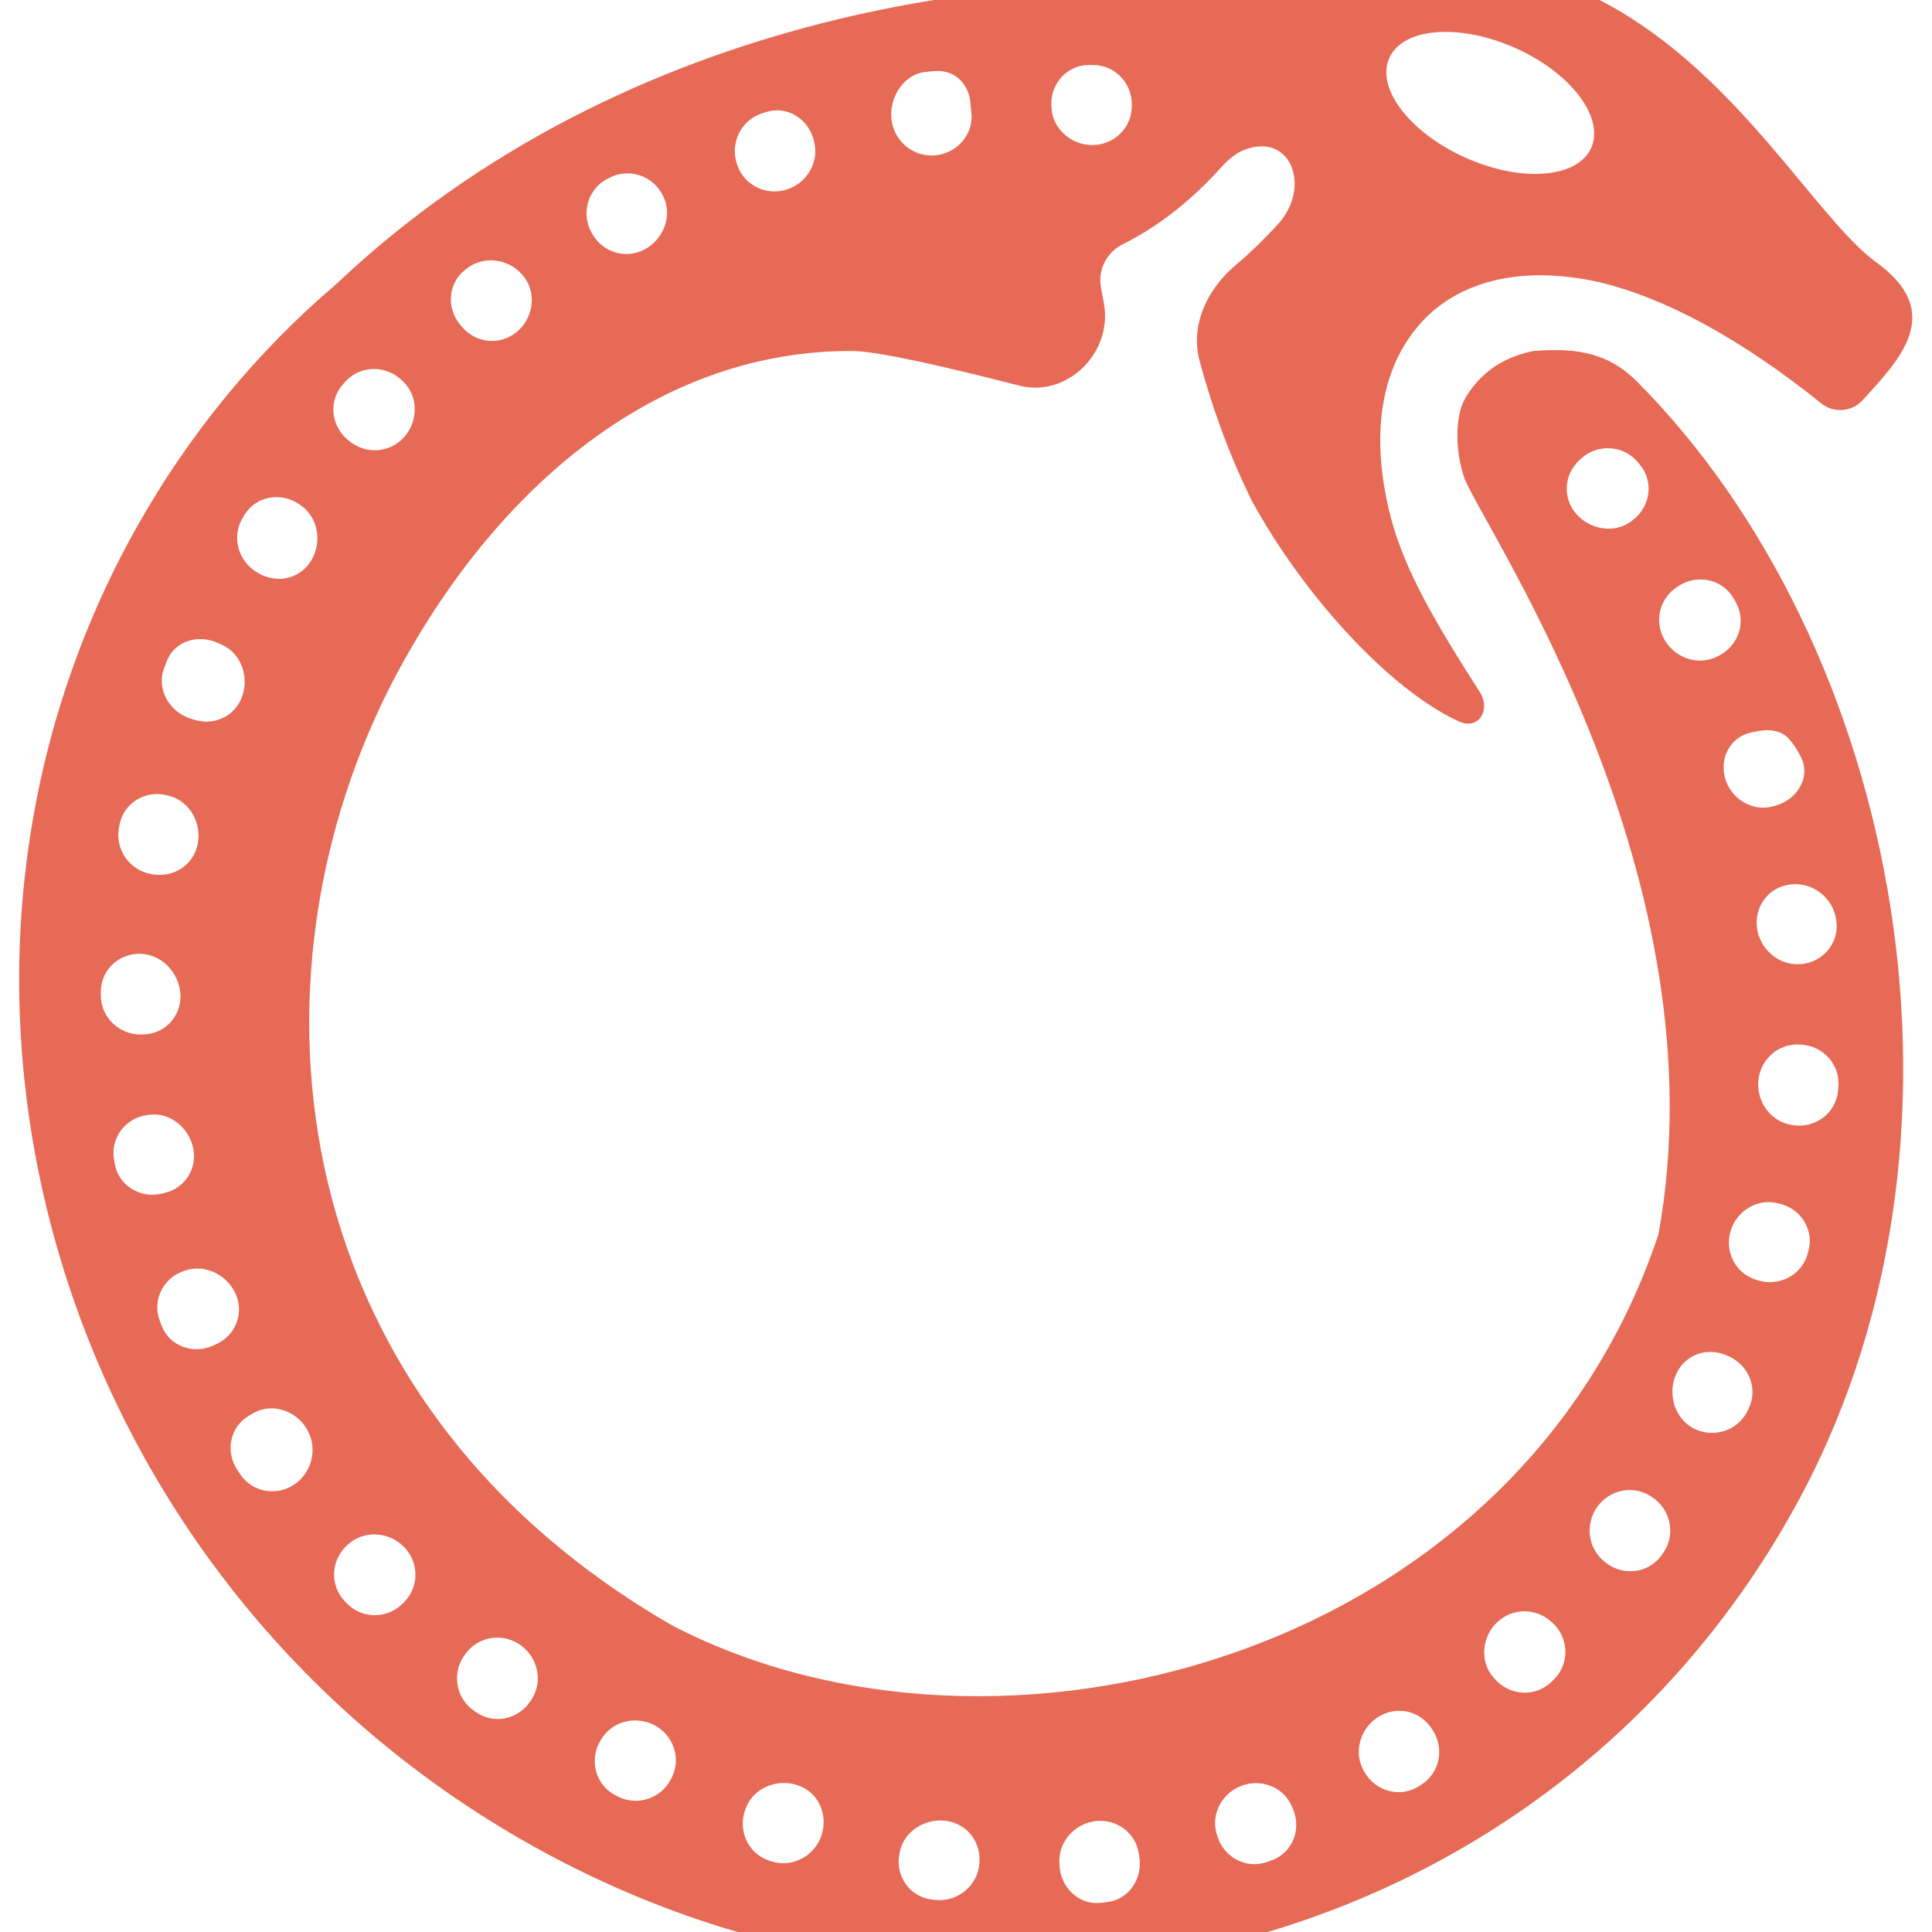
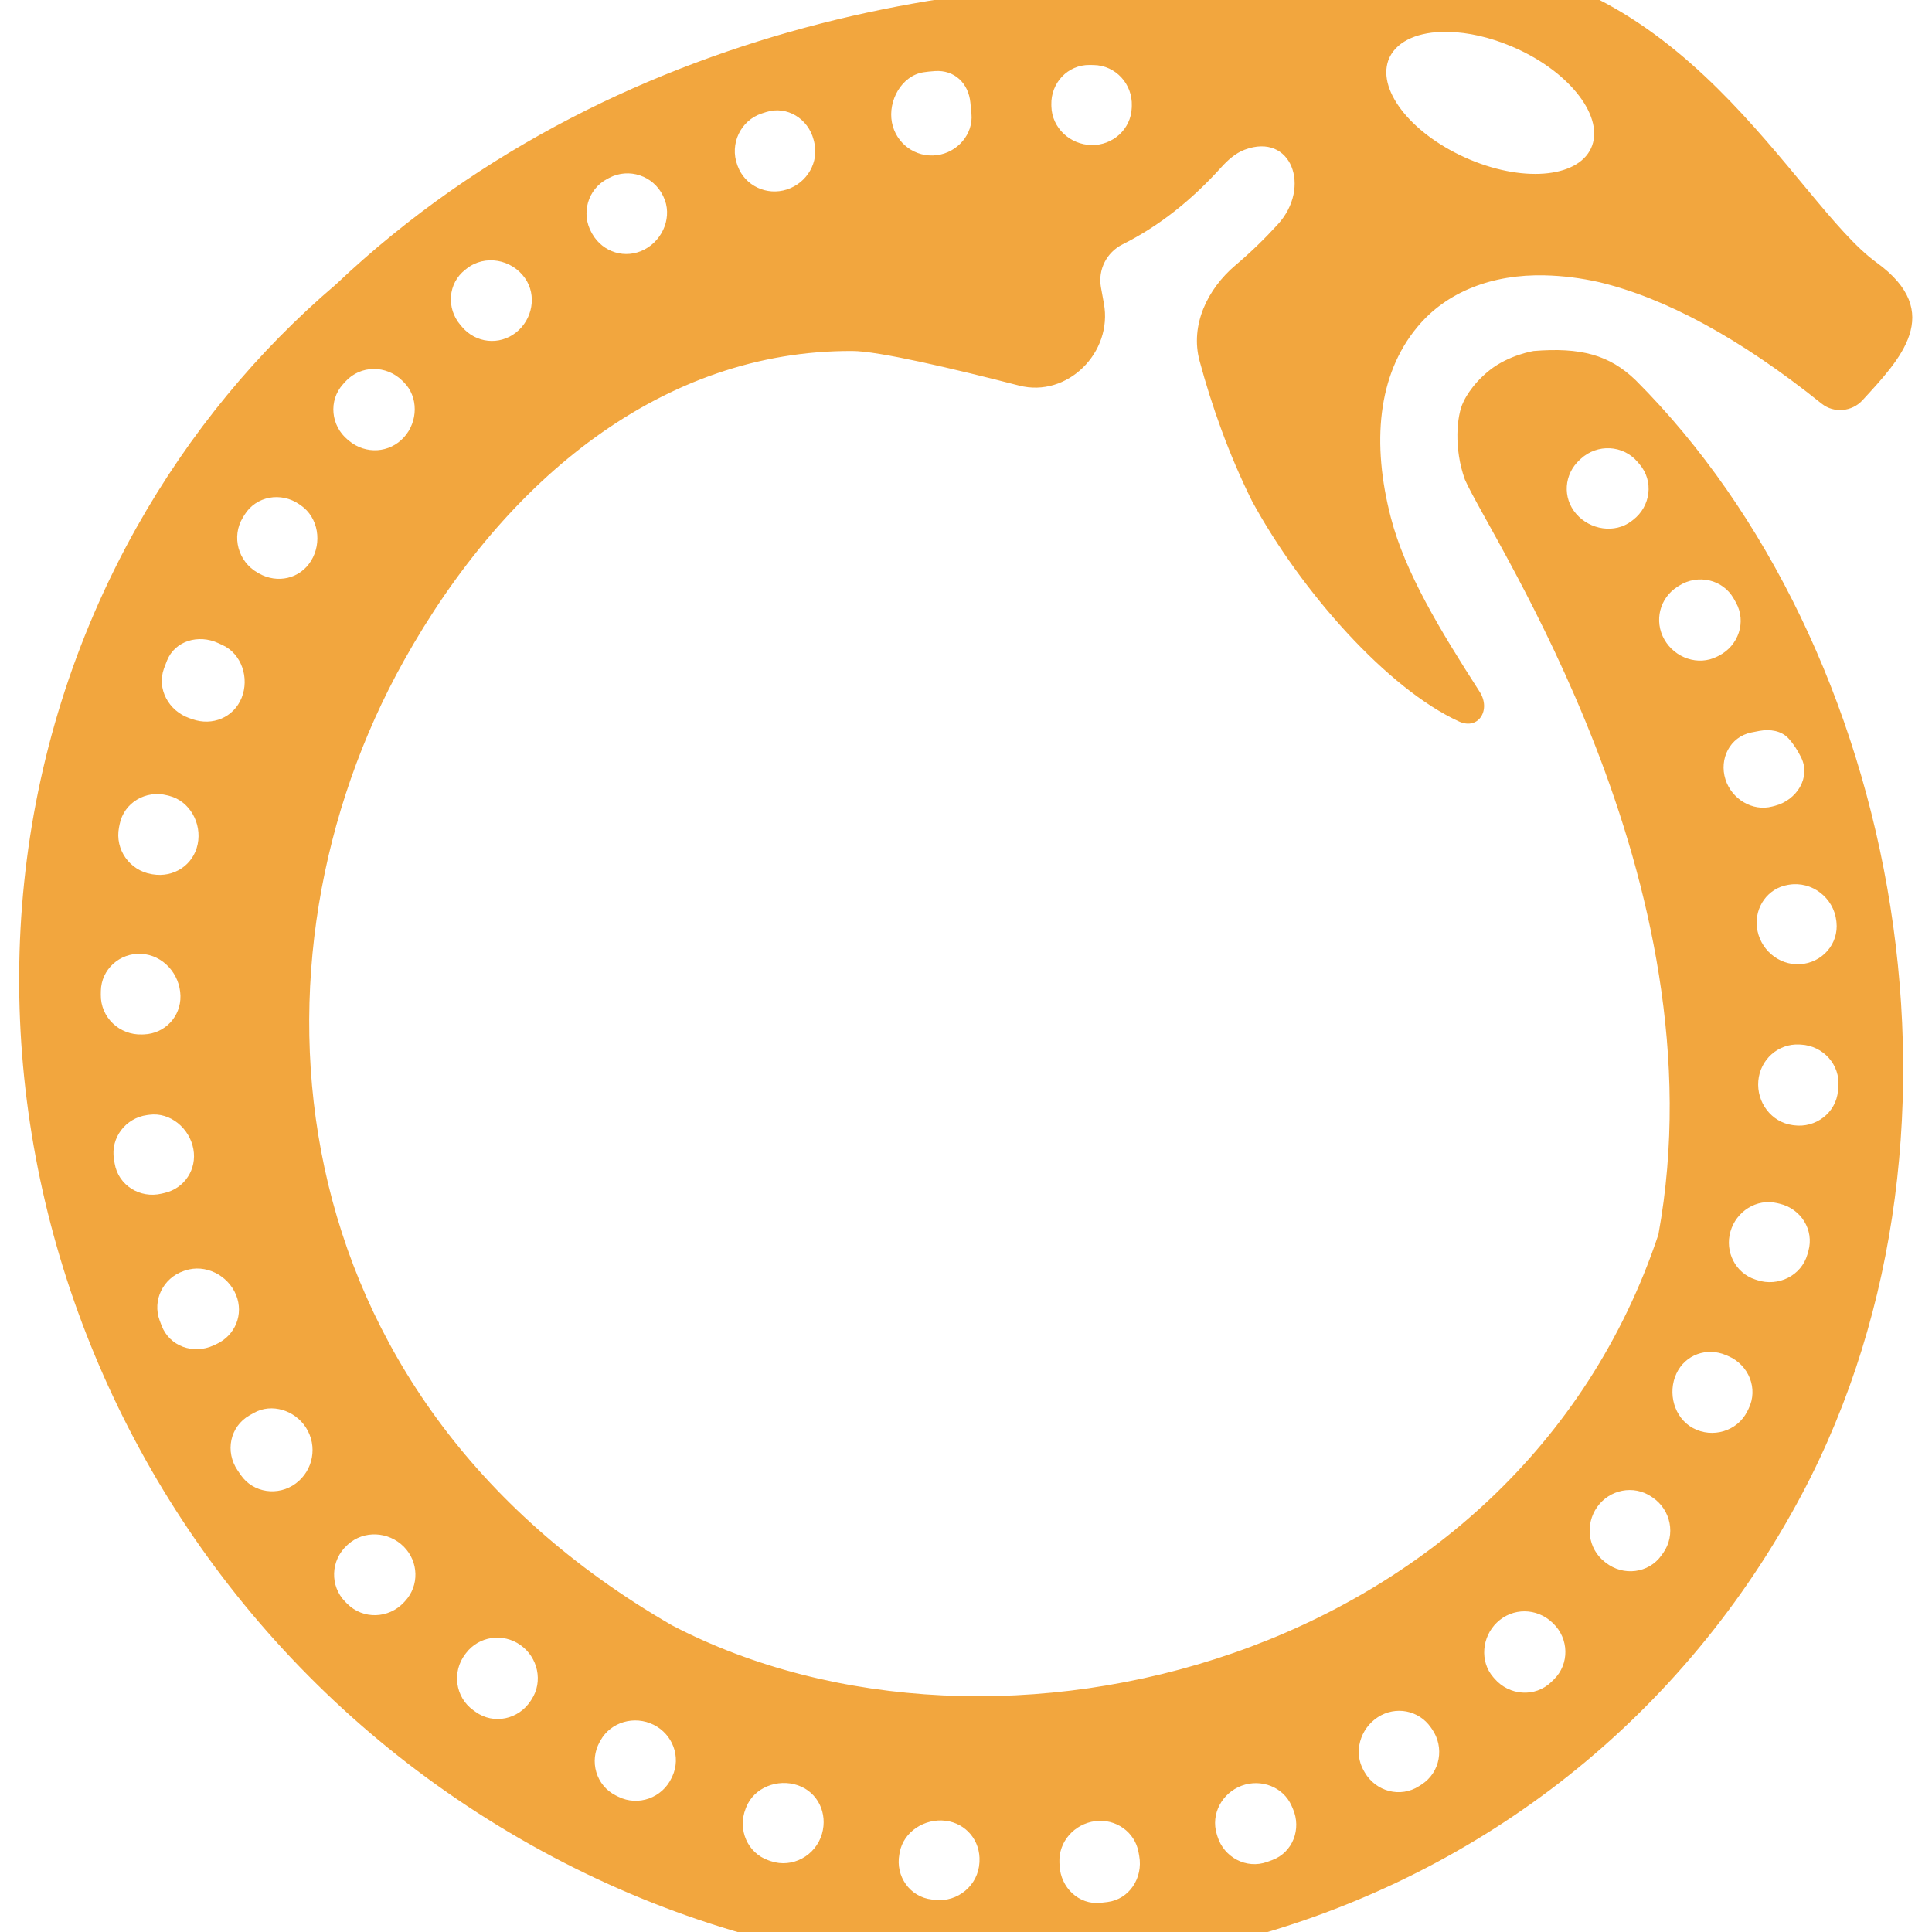
<svg xmlns="http://www.w3.org/2000/svg" width="64" height="64" viewBox="0 0 730 730" fill="none">
  <g transform="translate(21.0,0) translate(344 365) scale(1.04) translate(-344 -365)">
-     <path d="M514.935 0.013C500.381 0.288 484.137 3.096 465.674 9.181C460.548 10.87 455.118 11.427 449.762 10.765C367.206 0.559 221.045 16.996 115.092 117.357C86.701 141.529 62.014 171.216 42.607 205.747C-48.758 368.716 11.529 581.06 178.373 679.966C344.935 778.716 552.904 726.372 644.154 563.404C719.31 429.81 683.219 248.06 587.279 152.154C577.719 142.935 567.283 140.184 550.219 141.56C550.219 141.56 541.219 142.993 534.219 148.56C527.219 154.126 524.719 160.06 524.719 160.06C522.219 165.06 521.219 177.06 525.248 188.247C534.5 209.56 619.058 333.935 595.56 462.561C543.902 617.466 354.721 665.811 237.219 604.561C90.938 520.186 79.25 362.466 139.719 254.185C176.75 187.779 234.125 141.247 302.719 141.56C312.095 141.56 339.114 147.895 363.297 154.126C380.822 158.641 397.406 142.067 394.092 124.275C393.725 122.308 393.368 120.332 393.015 118.345C391.893 112.006 395.115 105.704 400.873 102.826C414.083 96.221 425.902 86.835 436.672 74.896C439.085 72.222 441.881 69.691 445.252 68.425C462.249 62.044 469.552 82.135 457.309 95.539C452.45 100.858 447.333 105.822 441.94 110.376C431.692 119.028 425.373 132.199 428.861 145.149C433.272 161.529 439.453 179.051 447.904 196.06C465.87 229.081 497.236 264.355 523.137 276.17C530.226 279.404 534.829 271.922 530.617 265.367C516.018 242.648 503.519 221.967 498.373 202.154C491.342 175.122 493.529 150.279 507.904 132.935C518.529 120.013 535.248 113.607 554.31 114.076C560.717 114.232 567.279 115.013 574.154 116.576C597.844 122.276 624.833 136.591 654.877 160.697C659.302 164.248 665.881 163.646 669.713 159.461C683.227 144.701 699.959 127.616 674.779 109.388C645 87.83 603.842 -1.237 514.935 0.013ZM519.467 25.638C526.342 25.794 534.154 27.513 541.967 30.794C562.279 39.232 575.56 55.482 571.498 66.888C567.435 78.294 547.592 80.638 527.123 72.044C506.654 63.45 493.373 47.357 497.435 35.95C499.779 29.544 507.123 25.951 516.654 25.638H519.467ZM390.401 37.659C398.367 37.789 404.539 44.553 404.241 52.514L404.214 53.221C403.924 60.976 397.307 66.909 389.549 66.736C381.787 66.562 375.232 60.5 375.024 52.739L375.006 52.078C374.793 44.172 380.969 37.543 388.877 37.637C389.385 37.643 389.893 37.65 390.401 37.659ZM332.719 39.857C339.808 39.377 344.908 44.258 345.592 51.331L345.98 55.342C346.703 62.812 340.854 69.469 333.409 70.412C325.647 71.396 318.547 66.19 317.084 58.504C315.585 50.621 320.615 41.529 328.543 40.294C329.658 40.121 331.009 39.972 332.719 39.857ZM271.413 54.737C278.953 52.349 286.655 57.145 288.633 64.803L288.805 65.469C290.729 72.919 286.254 80.505 278.934 82.876C271.635 85.241 263.726 81.577 261.054 74.384L260.911 73.997C258.069 66.347 262.089 57.761 269.85 55.238C270.374 55.068 270.895 54.901 271.413 54.737ZM214.39 78.652C221.533 74.911 230.344 77.847 233.881 85.094L234.044 85.428C237.461 92.428 234.097 101.054 227.2 104.676C220.319 108.29 212.098 105.776 208.228 99.035L208.035 98.699C204.018 91.702 206.537 82.771 213.682 79.023C213.918 78.899 214.154 78.775 214.39 78.652ZM183.753 115.058C188.179 121.323 186.514 130.155 180.472 134.881C174.418 139.615 165.929 138.702 160.945 132.853L160.312 132.11C155.145 126.046 155.763 116.982 162.031 112.065C162.235 111.905 162.438 111.746 162.641 111.588C169.232 106.44 178.928 108.227 183.753 115.058ZM118.536 152.664C124.017 146.632 133.37 146.611 139.176 152.331L139.712 152.858C145.141 158.206 144.935 167.253 139.816 172.899C134.564 178.693 125.942 179.2 119.897 174.239L119.447 173.87C113.23 168.768 112.284 159.595 117.668 153.623C117.958 153.301 118.247 152.982 118.536 152.664ZM567.378 180.722C573.342 175.233 582.671 175.652 587.943 181.809C588.207 182.117 588.469 182.425 588.731 182.732C593.95 188.863 592.753 197.997 586.374 202.91L585.836 203.325C579.729 208.029 570.691 206.545 565.667 200.699C560.636 194.845 561.263 186.35 566.943 181.123L567.378 180.722ZM81.867 201.09C86.097 194.225 95.152 192.677 101.786 197.261L102.347 197.648C108.726 202.056 110.119 211.202 106.048 217.801C102.006 224.353 93.802 226.164 87.103 222.371L86.667 222.124C79.549 218.094 77.025 209.002 81.293 202.025C81.484 201.712 81.675 201.4 81.867 201.09ZM603.08 226.829C609.9 222.512 618.954 224.496 622.929 231.521C623.196 231.993 623.461 232.465 623.724 232.936C627.636 239.946 624.673 248.648 617.509 252.272L616.864 252.599C609.999 256.073 601.52 253.075 597.725 246.382C593.917 239.666 595.992 231.315 602.516 227.186L603.08 226.829ZM53.711 254.039C56.633 246.794 65.175 244.403 72.275 247.662L73.881 248.4C80.866 251.607 83.696 260.437 80.825 267.567C77.942 274.724 70.204 277.898 62.926 275.334L61.781 274.931C54.311 272.299 49.908 264.322 52.622 256.881C52.97 255.927 53.332 254.979 53.711 254.039ZM632.268 279.587C636.107 278.883 640.25 279.477 642.874 282.367C644.66 284.334 646.153 286.67 647.417 289.225C651.033 296.534 645.816 304.738 637.926 306.798L636.917 307.061C629.699 308.946 622.182 304.333 619.924 297.222C617.54 289.712 621.57 281.751 629.288 280.164C630.255 279.966 631.24 279.776 632.268 279.587ZM36.488 313.571C38.052 305.622 46.02 300.976 53.861 303.014L54.568 303.198C62.014 305.133 66.403 313.188 64.862 320.725C63.305 328.34 56.155 332.985 48.491 331.695L48.104 331.63C40.119 330.286 34.725 322.649 36.267 314.7C36.341 314.323 36.414 313.946 36.488 313.571ZM642.928 335.484C651.34 334.069 659.249 340.177 660.208 348.653C660.221 348.768 660.234 348.883 660.247 348.998C661.151 356.997 654.998 363.918 646.959 364.35C639.075 364.774 632.24 358.742 631.348 350.896C630.515 343.561 635.31 336.769 642.589 335.541C642.702 335.522 642.815 335.503 642.928 335.484ZM29.687 374.054C29.816 366.206 36.56 360.16 44.398 360.585C52.304 361.015 58.42 367.916 58.6 375.831C58.772 383.374 52.922 389.565 45.383 389.848L44.688 389.874C36.457 390.182 29.555 383.689 29.666 375.453C29.672 374.986 29.68 374.519 29.687 374.054ZM631.856 406.763C632.497 399.04 639.035 393.115 646.773 393.529L647.378 393.561C655.434 393.992 661.666 400.879 660.946 408.914C660.901 409.413 660.855 409.911 660.808 410.408C660.058 418.373 652.715 423.94 644.786 422.868L644.322 422.806C636.582 421.76 631.209 414.546 631.856 406.763ZM63.297 431.526C64.623 438.833 60.126 445.726 52.899 447.434L51.752 447.705C43.907 449.56 36.035 444.713 34.699 436.764C34.608 436.222 34.519 435.68 34.431 435.138C33.17 427.384 38.688 420.207 46.473 419.157L47.272 419.049C54.904 418.018 61.922 423.949 63.297 431.526ZM621.728 461.495C623.829 454.137 631.241 449.388 638.688 451.147L639.628 451.369C647.342 453.192 652.193 460.873 650.063 468.509C649.946 468.926 649.829 469.343 649.711 469.76C647.507 477.53 639.109 481.64 631.433 479.125C631.196 479.047 630.959 478.97 630.723 478.892C623.512 476.536 619.646 468.789 621.728 461.495ZM60.288 475.638C67.647 473.133 75.886 477.336 78.817 484.535C81.661 491.517 78.515 499.217 71.667 502.37L70.61 502.857C63.31 506.218 54.649 503.209 51.769 495.706C51.527 495.076 51.288 494.444 51.052 493.811C48.303 486.449 52.312 478.351 59.752 475.821C59.931 475.76 60.109 475.699 60.288 475.638ZM602.106 513.068C605.312 506.208 613.14 503.415 620.11 506.373L620.875 506.698C628.394 509.889 631.932 518.563 628.311 525.884C628.156 526.197 628.002 526.508 627.847 526.819C624.254 534.033 615.196 536.716 608.113 532.872C601.267 529.157 598.809 520.126 602.106 513.068ZM85.319 527.338C91.797 523.715 100.171 526.438 104.184 532.682C108.486 539.378 106.893 548.212 100.519 552.977C94.157 557.734 85.019 556.471 80.517 549.927C80.129 549.362 79.744 548.8 79.363 548.24C74.729 541.43 76.542 532.327 83.7 528.251C84.238 527.945 84.778 527.64 85.319 527.338ZM573.352 561.495C577.843 555.193 586.53 553.448 592.957 557.76L593.409 558.063C600.118 562.565 601.955 571.691 597.272 578.276C597.061 578.572 596.851 578.866 596.641 579.16C591.965 585.689 582.798 586.753 576.473 581.805L576.055 581.477C569.919 576.678 568.831 567.839 573.352 561.495ZM119.429 575.19C125.208 569.91 134.219 570.415 139.741 575.964C145.155 581.404 145.431 590.113 140.213 595.742L139.799 596.189C134.274 602.149 124.952 602.477 119.211 596.725C118.976 596.489 118.741 596.253 118.507 596.018C112.793 590.273 113.132 580.944 119.114 575.478L119.429 575.19ZM536.918 603.479C542.607 598.059 551.316 598.139 557.017 603.545L557.262 603.779C563.111 609.326 563.319 618.632 557.545 624.256C557.244 624.55 556.943 624.842 556.643 625.132C550.756 630.825 541.386 630.118 536.028 623.925L535.533 623.353C530.576 617.624 531.434 608.704 536.918 603.479ZM162.357 614.632C167.054 608.44 175.8 607.221 182.14 611.716C188.466 616.203 190.412 624.932 186.187 631.436L185.828 631.988C181.44 638.743 172.422 640.704 165.871 636.018C165.57 635.803 165.269 635.587 164.969 635.37C158.428 630.663 157.178 621.462 162.047 615.041L162.357 614.632ZM493.642 637.907C500.059 633.749 508.477 635.343 512.859 641.609L513.287 642.221C517.912 648.834 516.327 657.965 509.555 662.354C509.236 662.56 508.918 662.766 508.6 662.97C501.834 667.326 492.912 664.95 488.873 657.99L488.529 657.397C484.656 650.721 487.164 642.104 493.642 637.907ZM211.198 646.397C214.969 639.6 223.555 637.214 230.515 640.676C237.434 644.118 240.562 652.398 237.305 659.406L237.064 659.924C233.66 667.25 224.901 670.405 217.667 666.809C217.376 666.665 217.084 666.52 216.793 666.375C209.6 662.785 207.021 653.923 210.922 646.894L211.198 646.397ZM444.133 662.821C451.186 660.188 459.27 663.23 462.294 670.125L462.752 671.17C465.964 678.493 462.744 687.065 455.243 689.837C454.637 690.061 454.029 690.282 453.421 690.501C445.881 693.218 437.703 688.873 435.349 681.212L435.099 680.4C432.864 673.127 437.005 665.482 444.133 662.821ZM264.14 670.648C266.975 663.459 275.575 660.154 282.888 662.656C290.213 665.162 293.815 672.882 291.666 680.32C289.375 688.251 280.904 692.886 273.091 690.223C272.821 690.131 272.552 690.039 272.283 689.946C264.584 687.305 260.955 678.731 263.94 671.158C264.007 670.988 264.074 670.818 264.14 670.648ZM319.919 687.022C321.309 679.498 328.986 674.617 336.58 675.55C344.065 676.47 349.301 682.859 348.898 690.39L348.881 690.72C348.438 698.991 341.032 705.214 332.799 704.299C332.405 704.256 332.012 704.212 331.619 704.167C323.588 703.263 318.314 695.705 319.783 687.759L319.919 687.022ZM390.931 675.691C398.365 674.717 405.367 679.608 406.691 686.988L406.936 688.356C408.358 696.283 403.37 704.076 395.379 705.078C394.55 705.182 393.718 705.278 392.883 705.365C384.963 706.189 378.383 699.809 377.998 691.856L377.944 690.74C377.576 683.143 383.389 676.678 390.931 675.691Z" fill="#E66A55" />
+     <path d="M514.935 0.013C500.381 0.288 484.137 3.096 465.674 9.181C460.548 10.87 455.118 11.427 449.762 10.765C367.206 0.559 221.045 16.996 115.092 117.357C86.701 141.529 62.014 171.216 42.607 205.747C-48.758 368.716 11.529 581.06 178.373 679.966C344.935 778.716 552.904 726.372 644.154 563.404C719.31 429.81 683.219 248.06 587.279 152.154C577.719 142.935 567.283 140.184 550.219 141.56C550.219 141.56 541.219 142.993 534.219 148.56C527.219 154.126 524.719 160.06 524.719 160.06C522.219 165.06 521.219 177.06 525.248 188.247C534.5 209.56 619.058 333.935 595.56 462.561C543.902 617.466 354.721 665.811 237.219 604.561C90.938 520.186 79.25 362.466 139.719 254.185C176.75 187.779 234.125 141.247 302.719 141.56C312.095 141.56 339.114 147.895 363.297 154.126C380.822 158.641 397.406 142.067 394.092 124.275C393.725 122.308 393.368 120.332 393.015 118.345C391.893 112.006 395.115 105.704 400.873 102.826C414.083 96.221 425.902 86.835 436.672 74.896C439.085 72.222 441.881 69.691 445.252 68.425C462.249 62.044 469.552 82.135 457.309 95.539C452.45 100.858 447.333 105.822 441.94 110.376C431.692 119.028 425.373 132.199 428.861 145.149C433.272 161.529 439.453 179.051 447.904 196.06C465.87 229.081 497.236 264.355 523.137 276.17C530.226 279.404 534.829 271.922 530.617 265.367C516.018 242.648 503.519 221.967 498.373 202.154C491.342 175.122 493.529 150.279 507.904 132.935C518.529 120.013 535.248 113.607 554.31 114.076C560.717 114.232 567.279 115.013 574.154 116.576C597.844 122.276 624.833 136.591 654.877 160.697C659.302 164.248 665.881 163.646 669.713 159.461C683.227 144.701 699.959 127.616 674.779 109.388C645 87.83 603.842 -1.237 514.935 0.013ZM519.467 25.638C526.342 25.794 534.154 27.513 541.967 30.794C562.279 39.232 575.56 55.482 571.498 66.888C567.435 78.294 547.592 80.638 527.123 72.044C506.654 63.45 493.373 47.357 497.435 35.95C499.779 29.544 507.123 25.951 516.654 25.638H519.467ZM390.401 37.659C398.367 37.789 404.539 44.553 404.241 52.514L404.214 53.221C403.924 60.976 397.307 66.909 389.549 66.736C381.787 66.562 375.232 60.5 375.024 52.739L375.006 52.078C374.793 44.172 380.969 37.543 388.877 37.637C389.385 37.643 389.893 37.65 390.401 37.659ZM332.719 39.857C339.808 39.377 344.908 44.258 345.592 51.331L345.98 55.342C346.703 62.812 340.854 69.469 333.409 70.412C325.647 71.396 318.547 66.19 317.084 58.504C315.585 50.621 320.615 41.529 328.543 40.294C329.658 40.121 331.009 39.972 332.719 39.857ZM271.413 54.737C278.953 52.349 286.655 57.145 288.633 64.803L288.805 65.469C290.729 72.919 286.254 80.505 278.934 82.876C271.635 85.241 263.726 81.577 261.054 74.384L260.911 73.997C258.069 66.347 262.089 57.761 269.85 55.238C270.374 55.068 270.895 54.901 271.413 54.737ZM214.39 78.652C221.533 74.911 230.344 77.847 233.881 85.094L234.044 85.428C237.461 92.428 234.097 101.054 227.2 104.676C220.319 108.29 212.098 105.776 208.228 99.035L208.035 98.699C204.018 91.702 206.537 82.771 213.682 79.023C213.918 78.899 214.154 78.775 214.39 78.652ZM183.753 115.058C188.179 121.323 186.514 130.155 180.472 134.881C174.418 139.615 165.929 138.702 160.945 132.853L160.312 132.11C155.145 126.046 155.763 116.982 162.031 112.065C162.235 111.905 162.438 111.746 162.641 111.588C169.232 106.44 178.928 108.227 183.753 115.058ZM118.536 152.664C124.017 146.632 133.37 146.611 139.176 152.331L139.712 152.858C145.141 158.206 144.935 167.253 139.816 172.899C134.564 178.693 125.942 179.2 119.897 174.239L119.447 173.87C113.23 168.768 112.284 159.595 117.668 153.623C117.958 153.301 118.247 152.982 118.536 152.664ZM567.378 180.722C573.342 175.233 582.671 175.652 587.943 181.809C588.207 182.117 588.469 182.425 588.731 182.732C593.95 188.863 592.753 197.997 586.374 202.91L585.836 203.325C579.729 208.029 570.691 206.545 565.667 200.699C560.636 194.845 561.263 186.35 566.943 181.123L567.378 180.722ZM81.867 201.09C86.097 194.225 95.152 192.677 101.786 197.261L102.347 197.648C108.726 202.056 110.119 211.202 106.048 217.801C102.006 224.353 93.802 226.164 87.103 222.371L86.667 222.124C79.549 218.094 77.025 209.002 81.293 202.025C81.484 201.712 81.675 201.4 81.867 201.09ZM603.08 226.829C609.9 222.512 618.954 224.496 622.929 231.521C623.196 231.993 623.461 232.465 623.724 232.936C627.636 239.946 624.673 248.648 617.509 252.272L616.864 252.599C609.999 256.073 601.52 253.075 597.725 246.382C593.917 239.666 595.992 231.315 602.516 227.186L603.08 226.829ZM53.711 254.039C56.633 246.794 65.175 244.403 72.275 247.662L73.881 248.4C80.866 251.607 83.696 260.437 80.825 267.567C77.942 274.724 70.204 277.898 62.926 275.334L61.781 274.931C54.311 272.299 49.908 264.322 52.622 256.881C52.97 255.927 53.332 254.979 53.711 254.039ZM632.268 279.587C636.107 278.883 640.25 279.477 642.874 282.367C644.66 284.334 646.153 286.67 647.417 289.225C651.033 296.534 645.816 304.738 637.926 306.798L636.917 307.061C629.699 308.946 622.182 304.333 619.924 297.222C617.54 289.712 621.57 281.751 629.288 280.164C630.255 279.966 631.24 279.776 632.268 279.587ZM36.488 313.571C38.052 305.622 46.02 300.976 53.861 303.014L54.568 303.198C62.014 305.133 66.403 313.188 64.862 320.725C63.305 328.34 56.155 332.985 48.491 331.695L48.104 331.63C40.119 330.286 34.725 322.649 36.267 314.7C36.341 314.323 36.414 313.946 36.488 313.571ZM642.928 335.484C651.34 334.069 659.249 340.177 660.208 348.653C660.221 348.768 660.234 348.883 660.247 348.998C661.151 356.997 654.998 363.918 646.959 364.35C639.075 364.774 632.24 358.742 631.348 350.896C630.515 343.561 635.31 336.769 642.589 335.541C642.702 335.522 642.815 335.503 642.928 335.484ZM29.687 374.054C29.816 366.206 36.56 360.16 44.398 360.585C52.304 361.015 58.42 367.916 58.6 375.831C58.772 383.374 52.922 389.565 45.383 389.848L44.688 389.874C36.457 390.182 29.555 383.689 29.666 375.453C29.672 374.986 29.68 374.519 29.687 374.054ZM631.856 406.763C632.497 399.04 639.035 393.115 646.773 393.529L647.378 393.561C655.434 393.992 661.666 400.879 660.946 408.914C660.901 409.413 660.855 409.911 660.808 410.408C660.058 418.373 652.715 423.94 644.786 422.868L644.322 422.806C636.582 421.76 631.209 414.546 631.856 406.763ZM63.297 431.526C64.623 438.833 60.126 445.726 52.899 447.434L51.752 447.705C43.907 449.56 36.035 444.713 34.699 436.764C34.608 436.222 34.519 435.68 34.431 435.138C33.17 427.384 38.688 420.207 46.473 419.157L47.272 419.049C54.904 418.018 61.922 423.949 63.297 431.526ZM621.728 461.495C623.829 454.137 631.241 449.388 638.688 451.147L639.628 451.369C647.342 453.192 652.193 460.873 650.063 468.509C649.946 468.926 649.829 469.343 649.711 469.76C647.507 477.53 639.109 481.64 631.433 479.125C631.196 479.047 630.959 478.97 630.723 478.892C623.512 476.536 619.646 468.789 621.728 461.495ZM60.288 475.638C67.647 473.133 75.886 477.336 78.817 484.535C81.661 491.517 78.515 499.217 71.667 502.37L70.61 502.857C63.31 506.218 54.649 503.209 51.769 495.706C51.527 495.076 51.288 494.444 51.052 493.811C48.303 486.449 52.312 478.351 59.752 475.821C59.931 475.76 60.109 475.699 60.288 475.638ZM602.106 513.068C605.312 506.208 613.14 503.415 620.11 506.373L620.875 506.698C628.394 509.889 631.932 518.563 628.311 525.884C628.156 526.197 628.002 526.508 627.847 526.819C624.254 534.033 615.196 536.716 608.113 532.872C601.267 529.157 598.809 520.126 602.106 513.068ZM85.319 527.338C91.797 523.715 100.171 526.438 104.184 532.682C108.486 539.378 106.893 548.212 100.519 552.977C94.157 557.734 85.019 556.471 80.517 549.927C80.129 549.362 79.744 548.8 79.363 548.24C74.729 541.43 76.542 532.327 83.7 528.251C84.238 527.945 84.778 527.64 85.319 527.338ZM573.352 561.495C577.843 555.193 586.53 553.448 592.957 557.76L593.409 558.063C600.118 562.565 601.955 571.691 597.272 578.276C597.061 578.572 596.851 578.866 596.641 579.16C591.965 585.689 582.798 586.753 576.473 581.805L576.055 581.477C569.919 576.678 568.831 567.839 573.352 561.495ZM119.429 575.19C125.208 569.91 134.219 570.415 139.741 575.964C145.155 581.404 145.431 590.113 140.213 595.742L139.799 596.189C134.274 602.149 124.952 602.477 119.211 596.725C118.976 596.489 118.741 596.253 118.507 596.018C112.793 590.273 113.132 580.944 119.114 575.478L119.429 575.19ZM536.918 603.479C542.607 598.059 551.316 598.139 557.017 603.545L557.262 603.779C563.111 609.326 563.319 618.632 557.545 624.256C557.244 624.55 556.943 624.842 556.643 625.132C550.756 630.825 541.386 630.118 536.028 623.925L535.533 623.353C530.576 617.624 531.434 608.704 536.918 603.479ZM162.357 614.632C167.054 608.44 175.8 607.221 182.14 611.716C188.466 616.203 190.412 624.932 186.187 631.436L185.828 631.988C181.44 638.743 172.422 640.704 165.871 636.018C165.57 635.803 165.269 635.587 164.969 635.37C158.428 630.663 157.178 621.462 162.047 615.041L162.357 614.632ZM493.642 637.907C500.059 633.749 508.477 635.343 512.859 641.609L513.287 642.221C517.912 648.834 516.327 657.965 509.555 662.354C509.236 662.56 508.918 662.766 508.6 662.97C501.834 667.326 492.912 664.95 488.873 657.99L488.529 657.397C484.656 650.721 487.164 642.104 493.642 637.907ZM211.198 646.397C214.969 639.6 223.555 637.214 230.515 640.676C237.434 644.118 240.562 652.398 237.305 659.406L237.064 659.924C233.66 667.25 224.901 670.405 217.667 666.809C217.376 666.665 217.084 666.52 216.793 666.375C209.6 662.785 207.021 653.923 210.922 646.894L211.198 646.397ZM444.133 662.821C451.186 660.188 459.27 663.23 462.294 670.125L462.752 671.17C465.964 678.493 462.744 687.065 455.243 689.837C454.637 690.061 454.029 690.282 453.421 690.501C445.881 693.218 437.703 688.873 435.349 681.212L435.099 680.4C432.864 673.127 437.005 665.482 444.133 662.821ZM264.14 670.648C266.975 663.459 275.575 660.154 282.888 662.656C290.213 665.162 293.815 672.882 291.666 680.32C289.375 688.251 280.904 692.886 273.091 690.223C272.821 690.131 272.552 690.039 272.283 689.946C264.584 687.305 260.955 678.731 263.94 671.158C264.007 670.988 264.074 670.818 264.14 670.648ZM319.919 687.022C321.309 679.498 328.986 674.617 336.58 675.55C344.065 676.47 349.301 682.859 348.898 690.39L348.881 690.72C348.438 698.991 341.032 705.214 332.799 704.299C332.405 704.256 332.012 704.212 331.619 704.167C323.588 703.263 318.314 695.705 319.783 687.759L319.919 687.022ZM390.931 675.691C398.365 674.717 405.367 679.608 406.691 686.988L406.936 688.356C408.358 696.283 403.37 704.076 395.379 705.078C394.55 705.182 393.718 705.278 392.883 705.365C384.963 706.189 378.383 699.809 377.998 691.856L377.944 690.74C377.576 683.143 383.389 676.678 390.931 675.691Z" fill="#F2A63E" />
  </g>
</svg>
